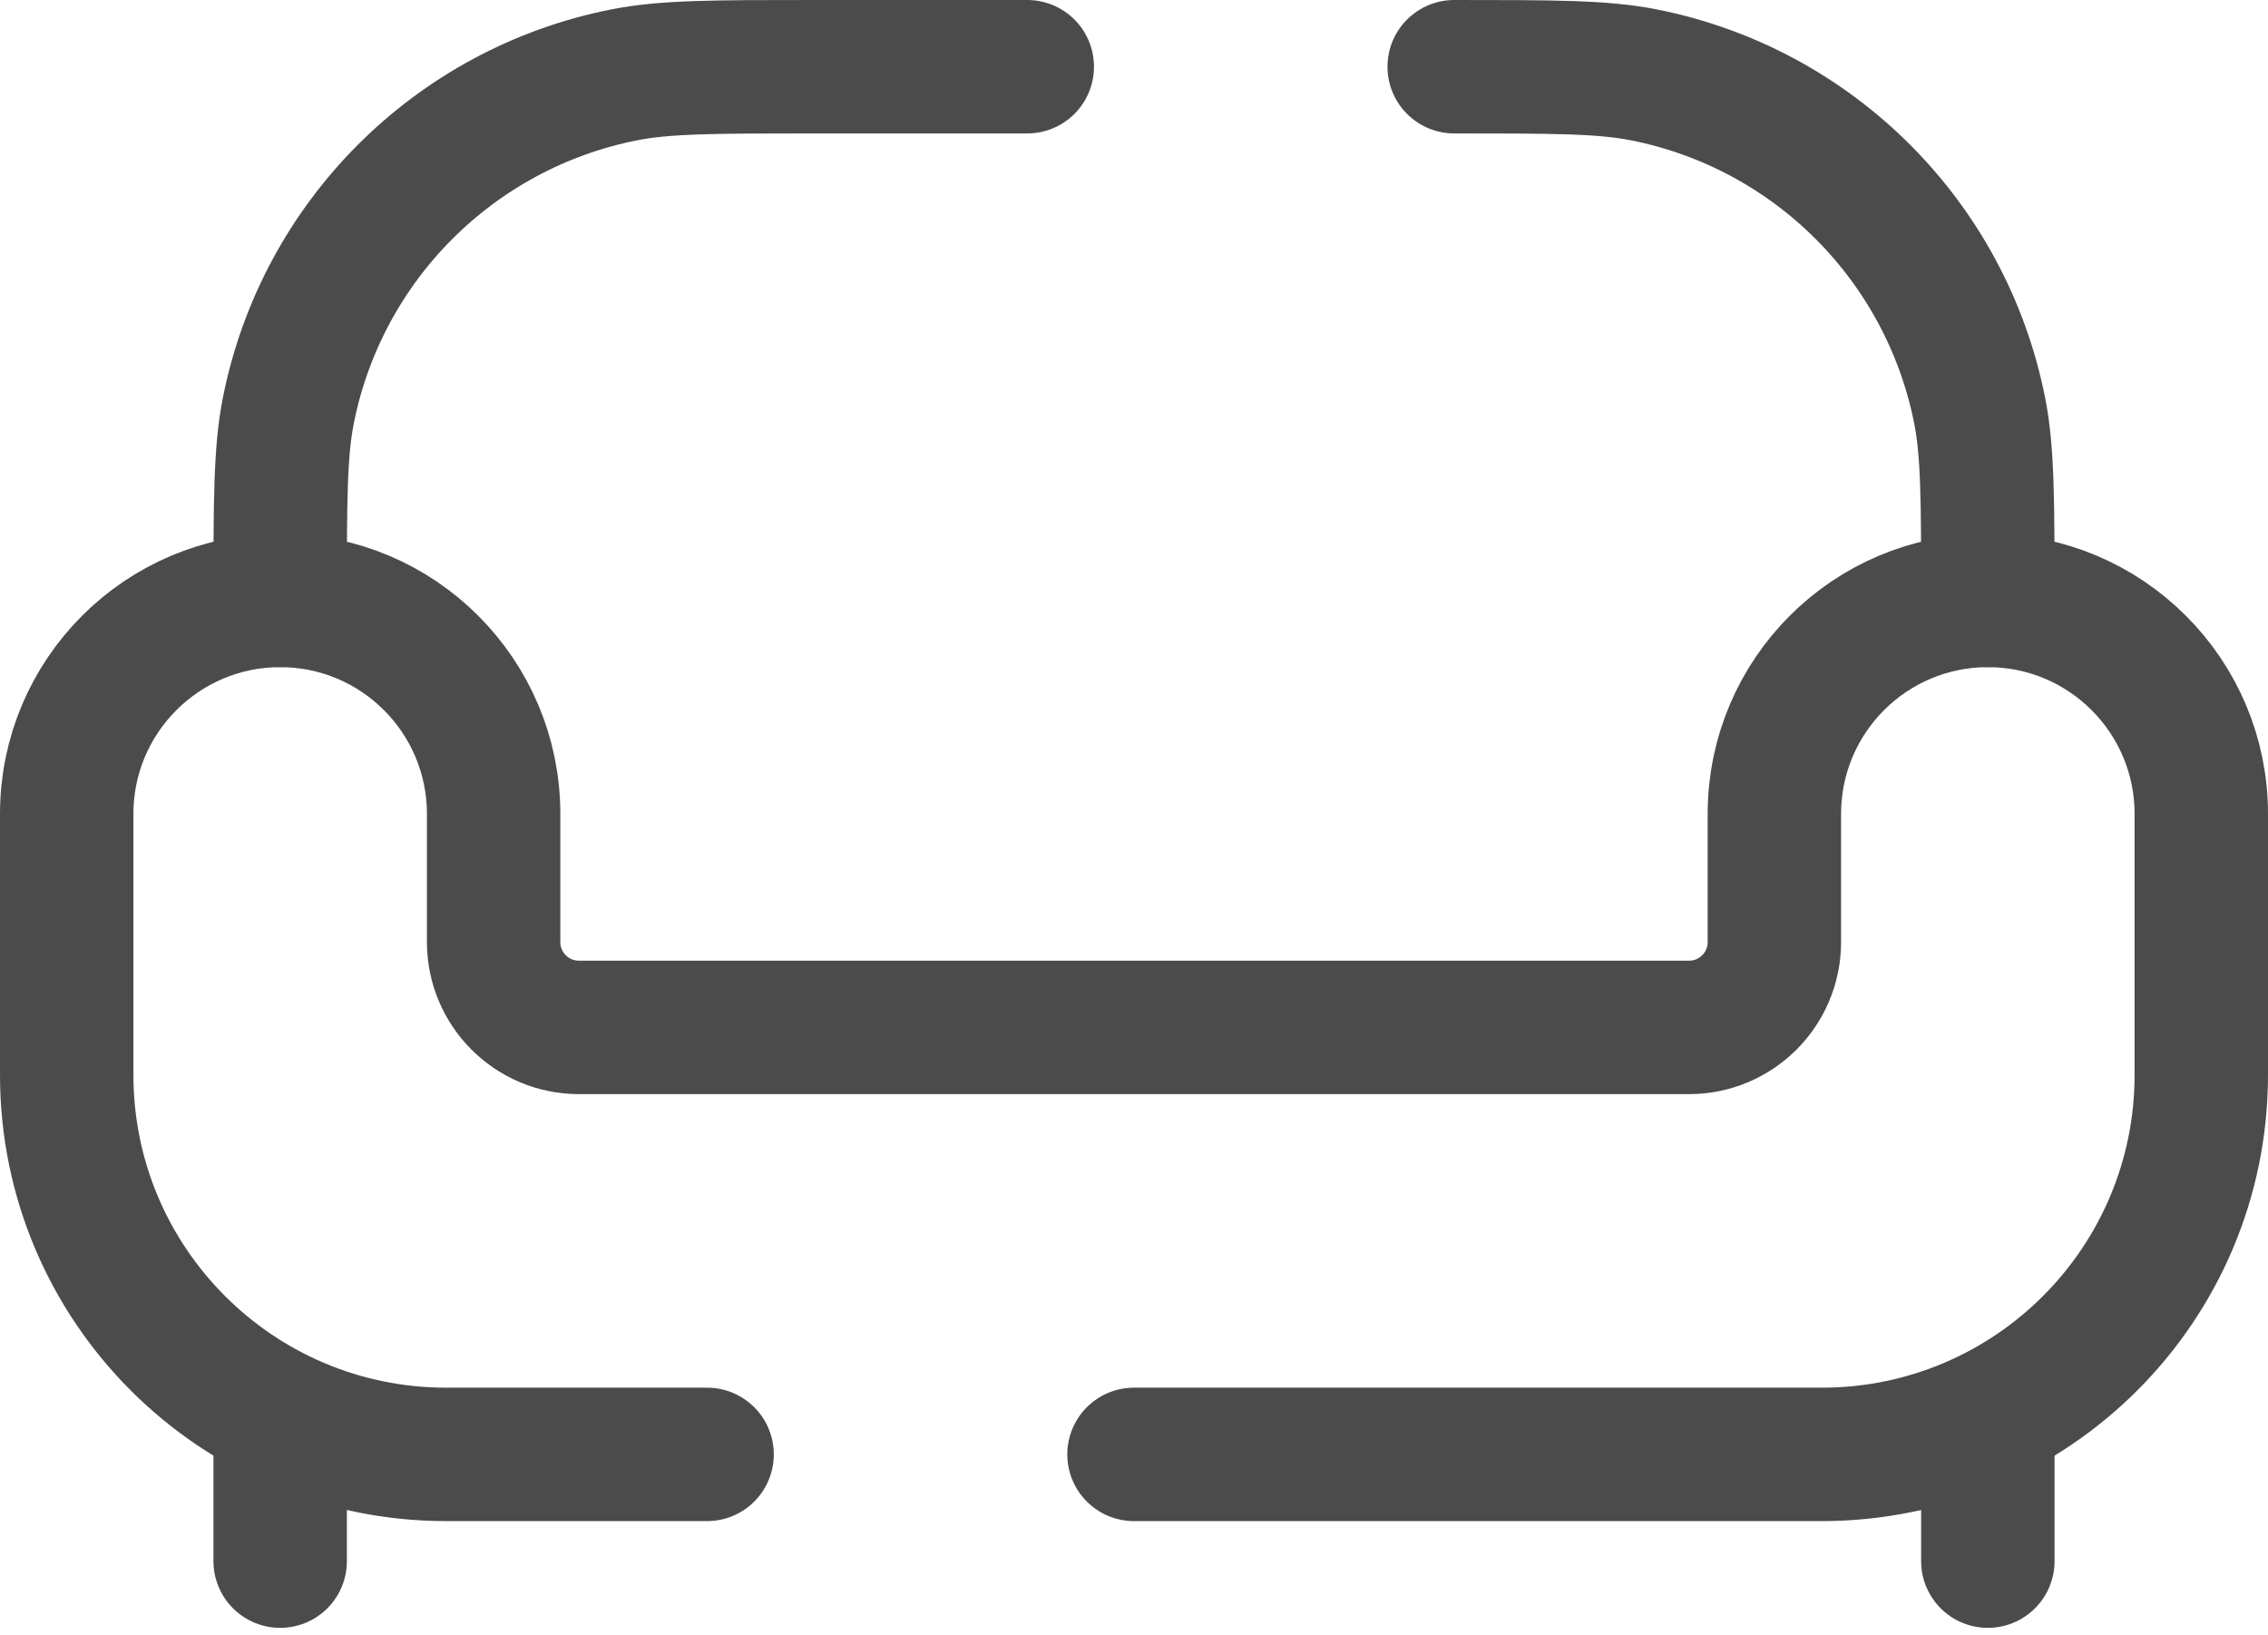
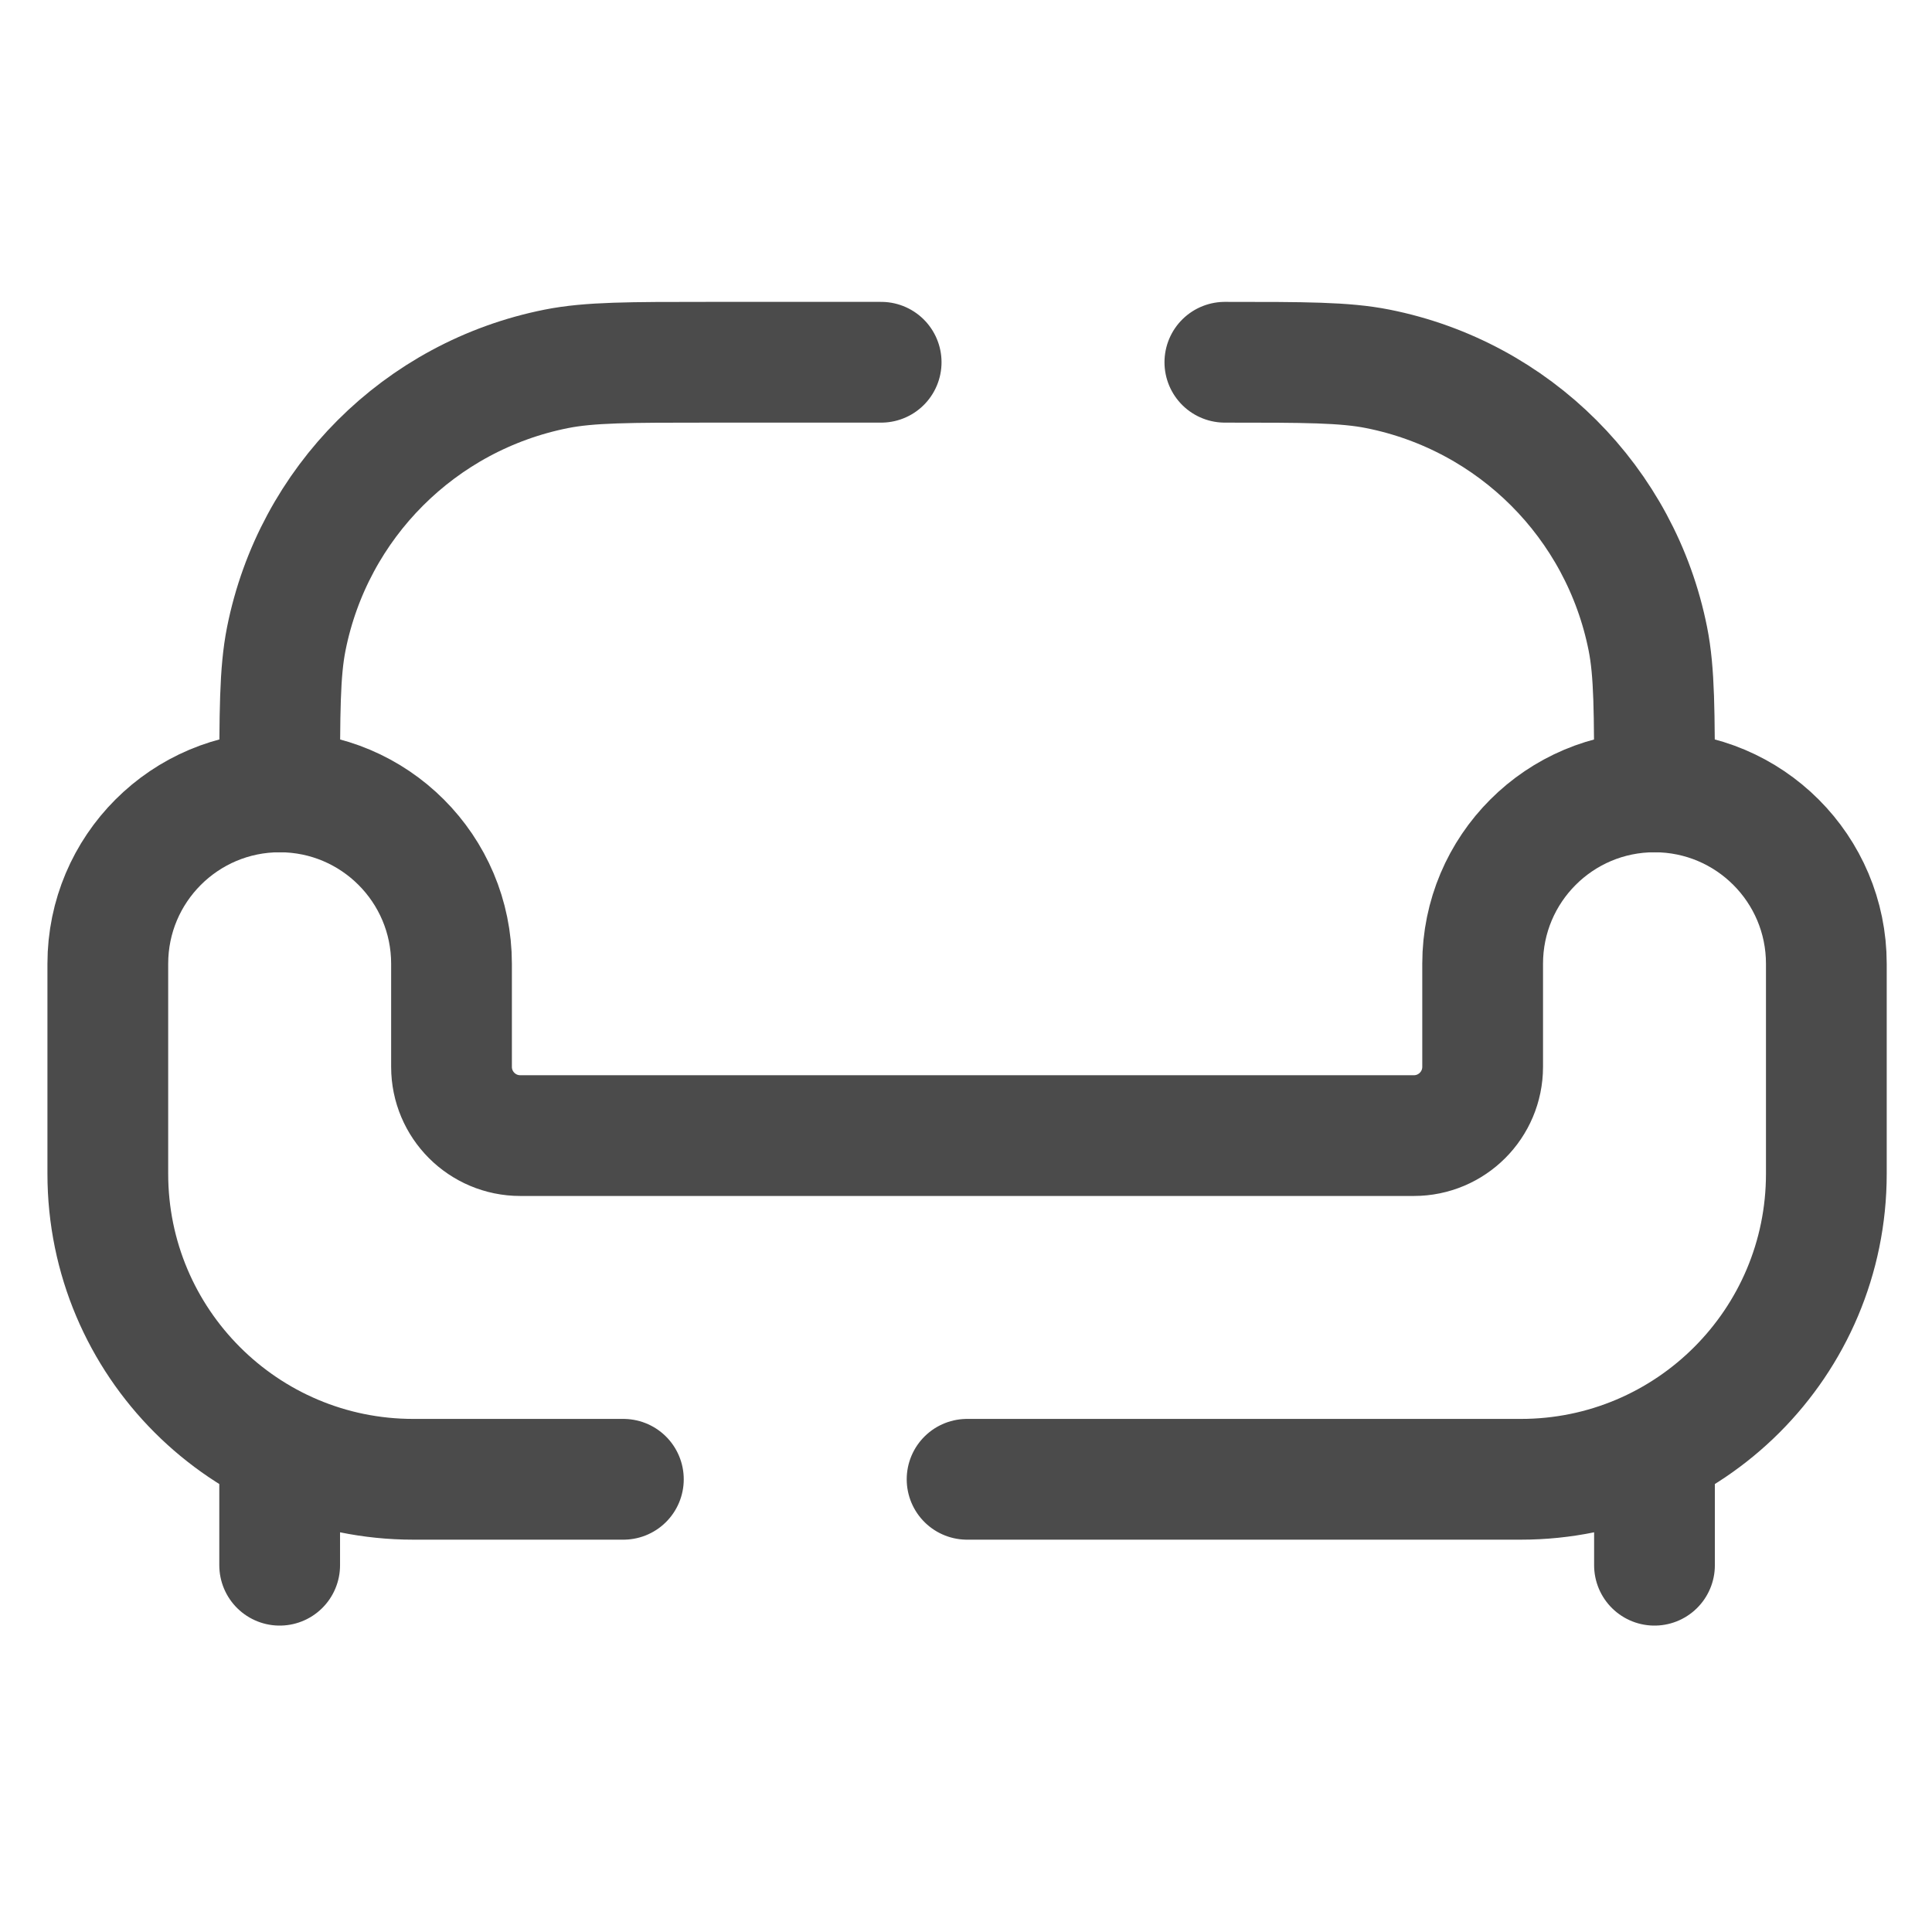
- <svg xmlns="http://www.w3.org/2000/svg" width="136" height="98" viewBox="0 0 136 98" fill="none">
-   <path d="M42.4 87.2H26.756C14.188 87.2 4 77.012 4 64.444V48.8C4 41.73 9.731 36 16.8 36C23.869 36 29.6 41.73 29.6 48.8V56.48C29.6 59.307 31.892 61.6 34.72 61.6H101.28C104.108 61.6 106.4 59.307 106.4 56.48V48.8C106.4 41.73 112.131 36 119.2 36C126.269 36 132 41.73 132 48.8V64.444C132 77.012 121.812 87.2 109.244 87.2H68" stroke="#4B4B4B" stroke-width="8" stroke-linecap="round" />
-   <path d="M87.2 4C93.147 4 96.121 4 98.594 4.492C108.749 6.512 116.688 14.45 118.708 24.606C119.2 27.079 119.2 30.052 119.2 36M16.8 36C16.8 30.052 16.8 27.079 17.292 24.606C19.312 14.45 27.25 6.512 37.406 4.492C39.879 4 42.852 4 48.8 4H61.6" stroke="#4B4B4B" stroke-width="8" stroke-linecap="round" />
-   <path d="M119.2 93.6V87.2M16.8 93.6V87.2" stroke="#4B4B4B" stroke-width="8" stroke-linecap="round" />
+ <svg xmlns="http://www.w3.org/2000/svg" width="128" height="128" viewBox="0 0 128 128" fill="none">
+   <path d="M41.3 98.007H27.384C16.205 98.007 7.143 88.945 7.143 77.766V63.85C7.143 57.562 12.24 52.464 18.529 52.464C24.817 52.464 29.914 57.562 29.914 63.85V70.681C29.914 73.197 31.953 75.236 34.469 75.236H93.674C96.189 75.236 98.229 73.197 98.229 70.681V63.85C98.229 57.562 103.326 52.464 109.614 52.464C115.903 52.464 121 57.562 121 63.85V77.766C121 88.945 111.938 98.007 100.759 98.007H64.072" stroke="#4B4B4B" stroke-width="8" stroke-linecap="round" />
+   <path d="M81.15 24C86.44 24 89.086 24 91.285 24.438C100.318 26.234 107.38 33.296 109.176 42.329C109.614 44.529 109.614 47.174 109.614 52.464M18.529 52.464C18.529 47.174 18.529 44.529 18.966 42.329C20.763 33.296 27.824 26.234 36.858 24.438C39.057 24 41.702 24 46.993 24H58.379" stroke="#4B4B4B" stroke-width="8" stroke-linecap="round" />
+   <path d="M109.614 103.7V98.007M18.529 103.7V98.007" stroke="#4B4B4B" stroke-width="8" stroke-linecap="round" />
</svg>
